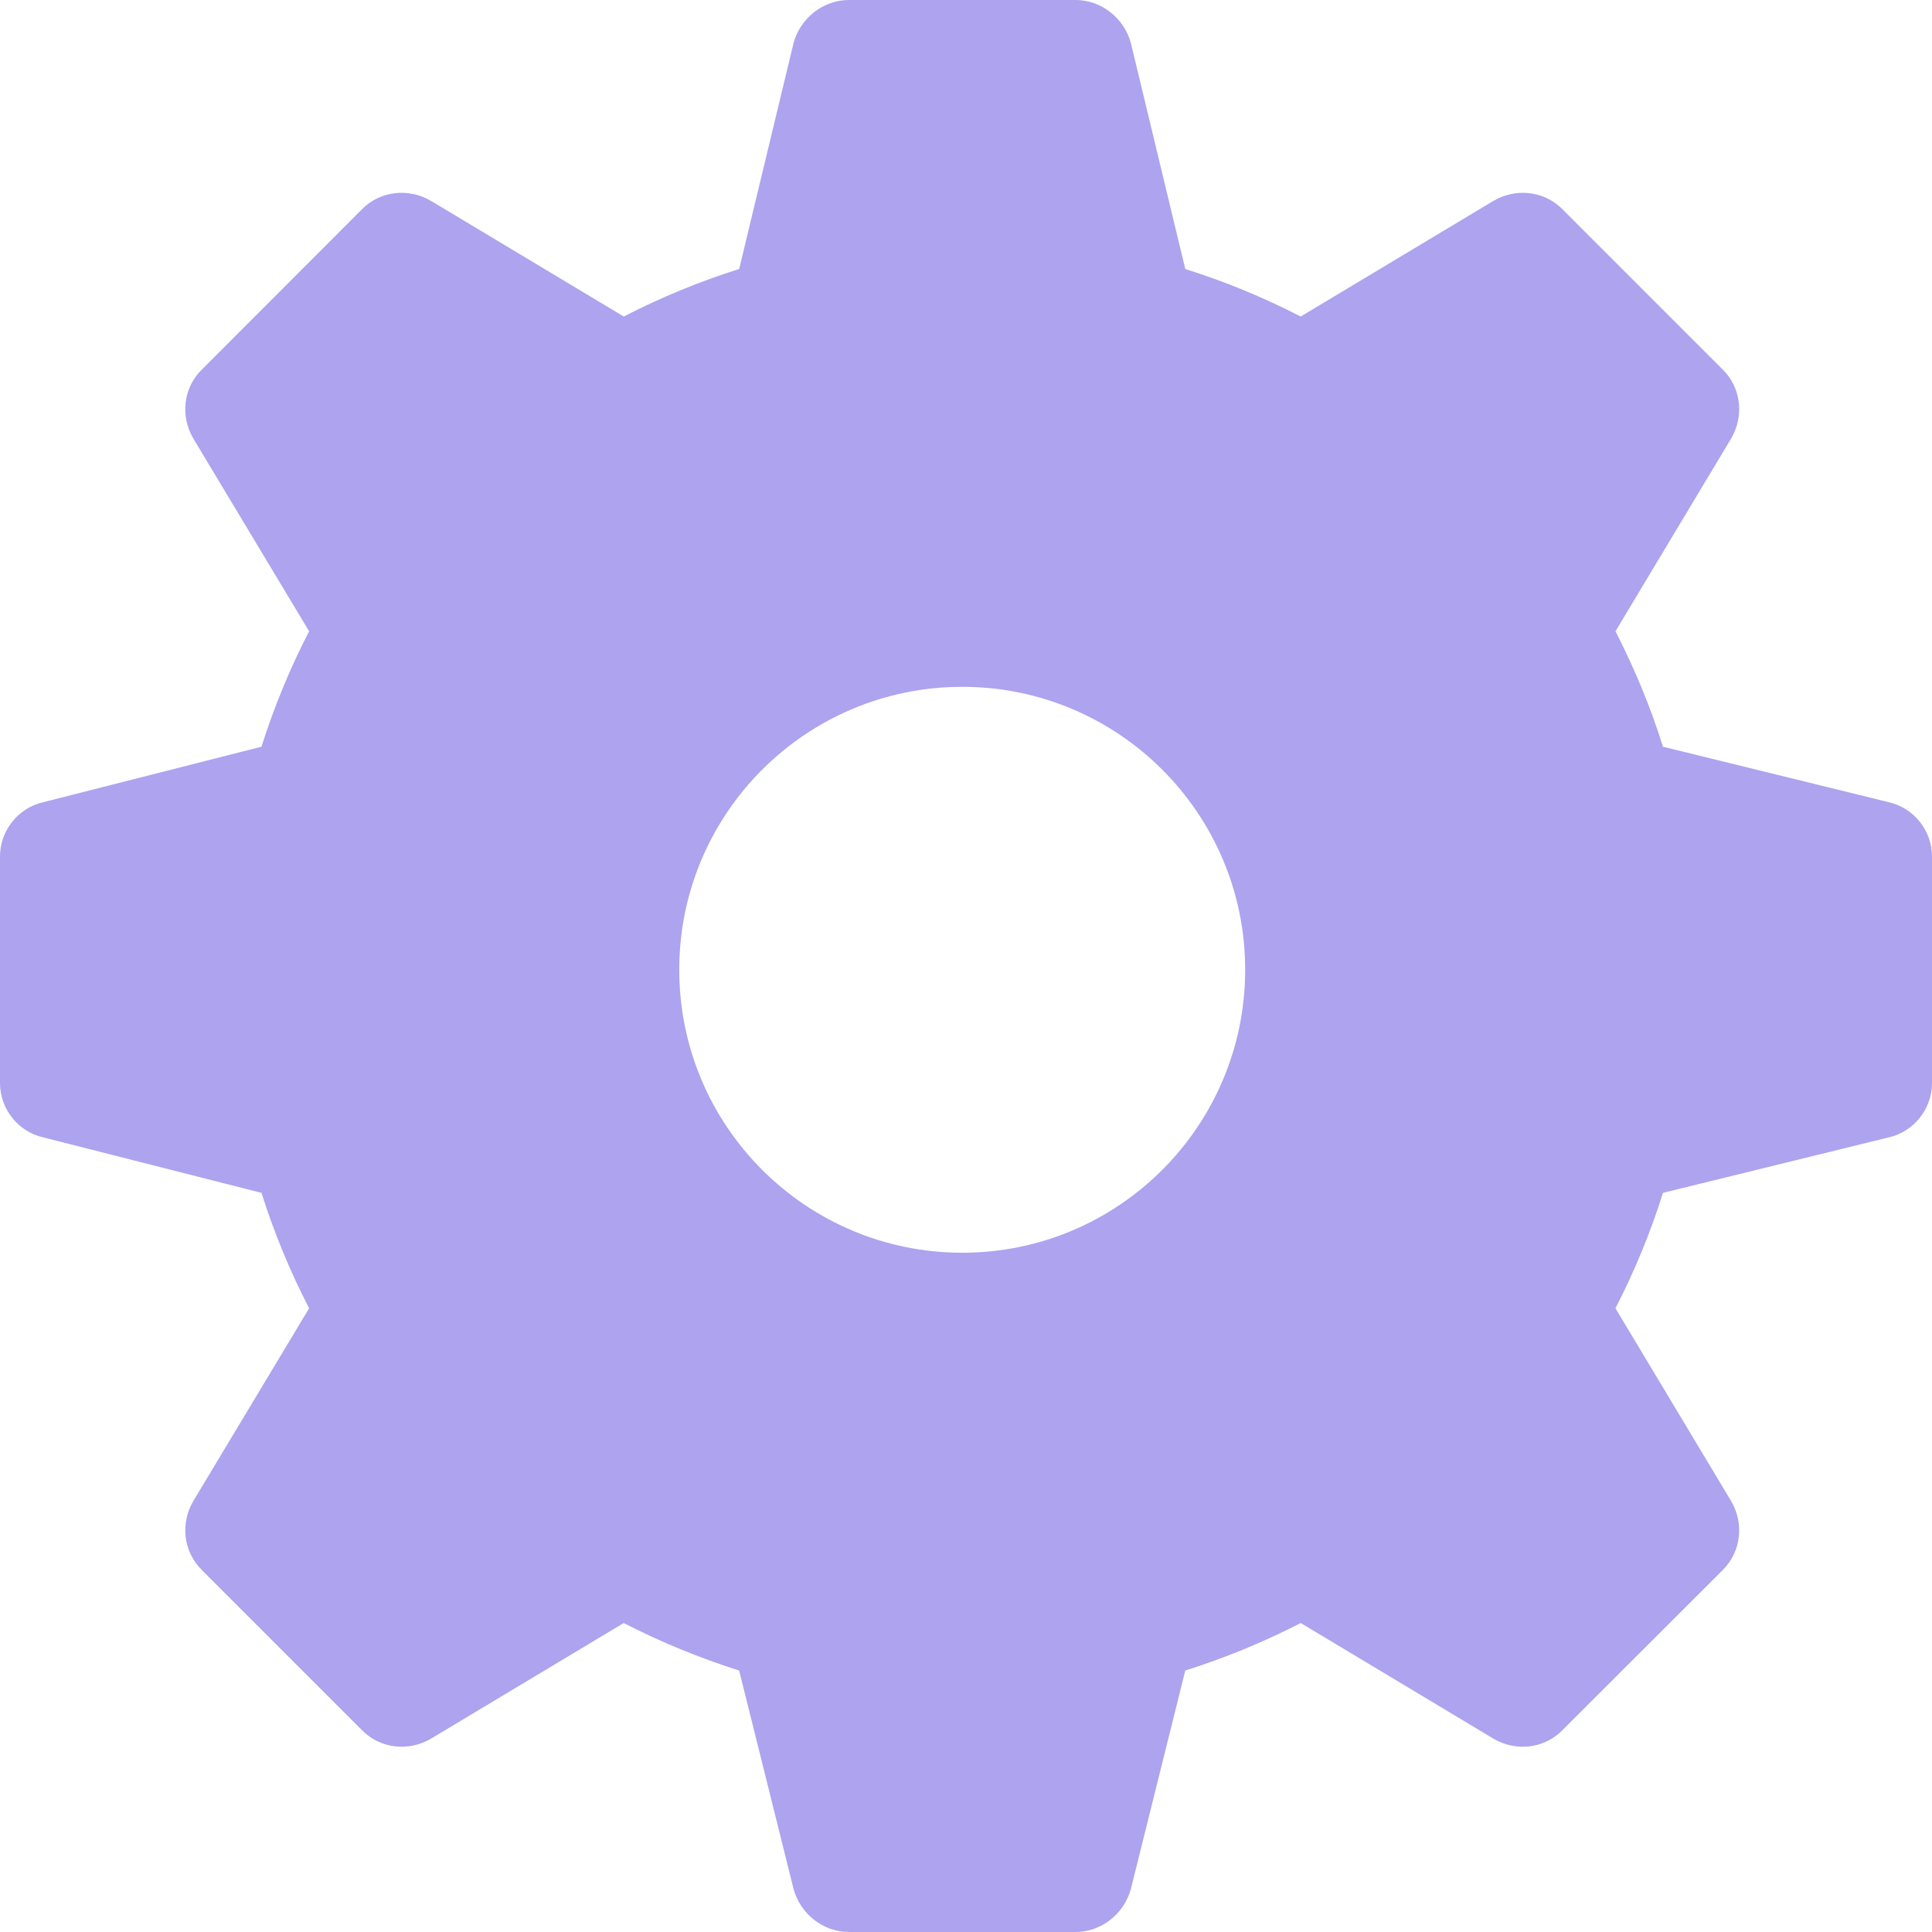
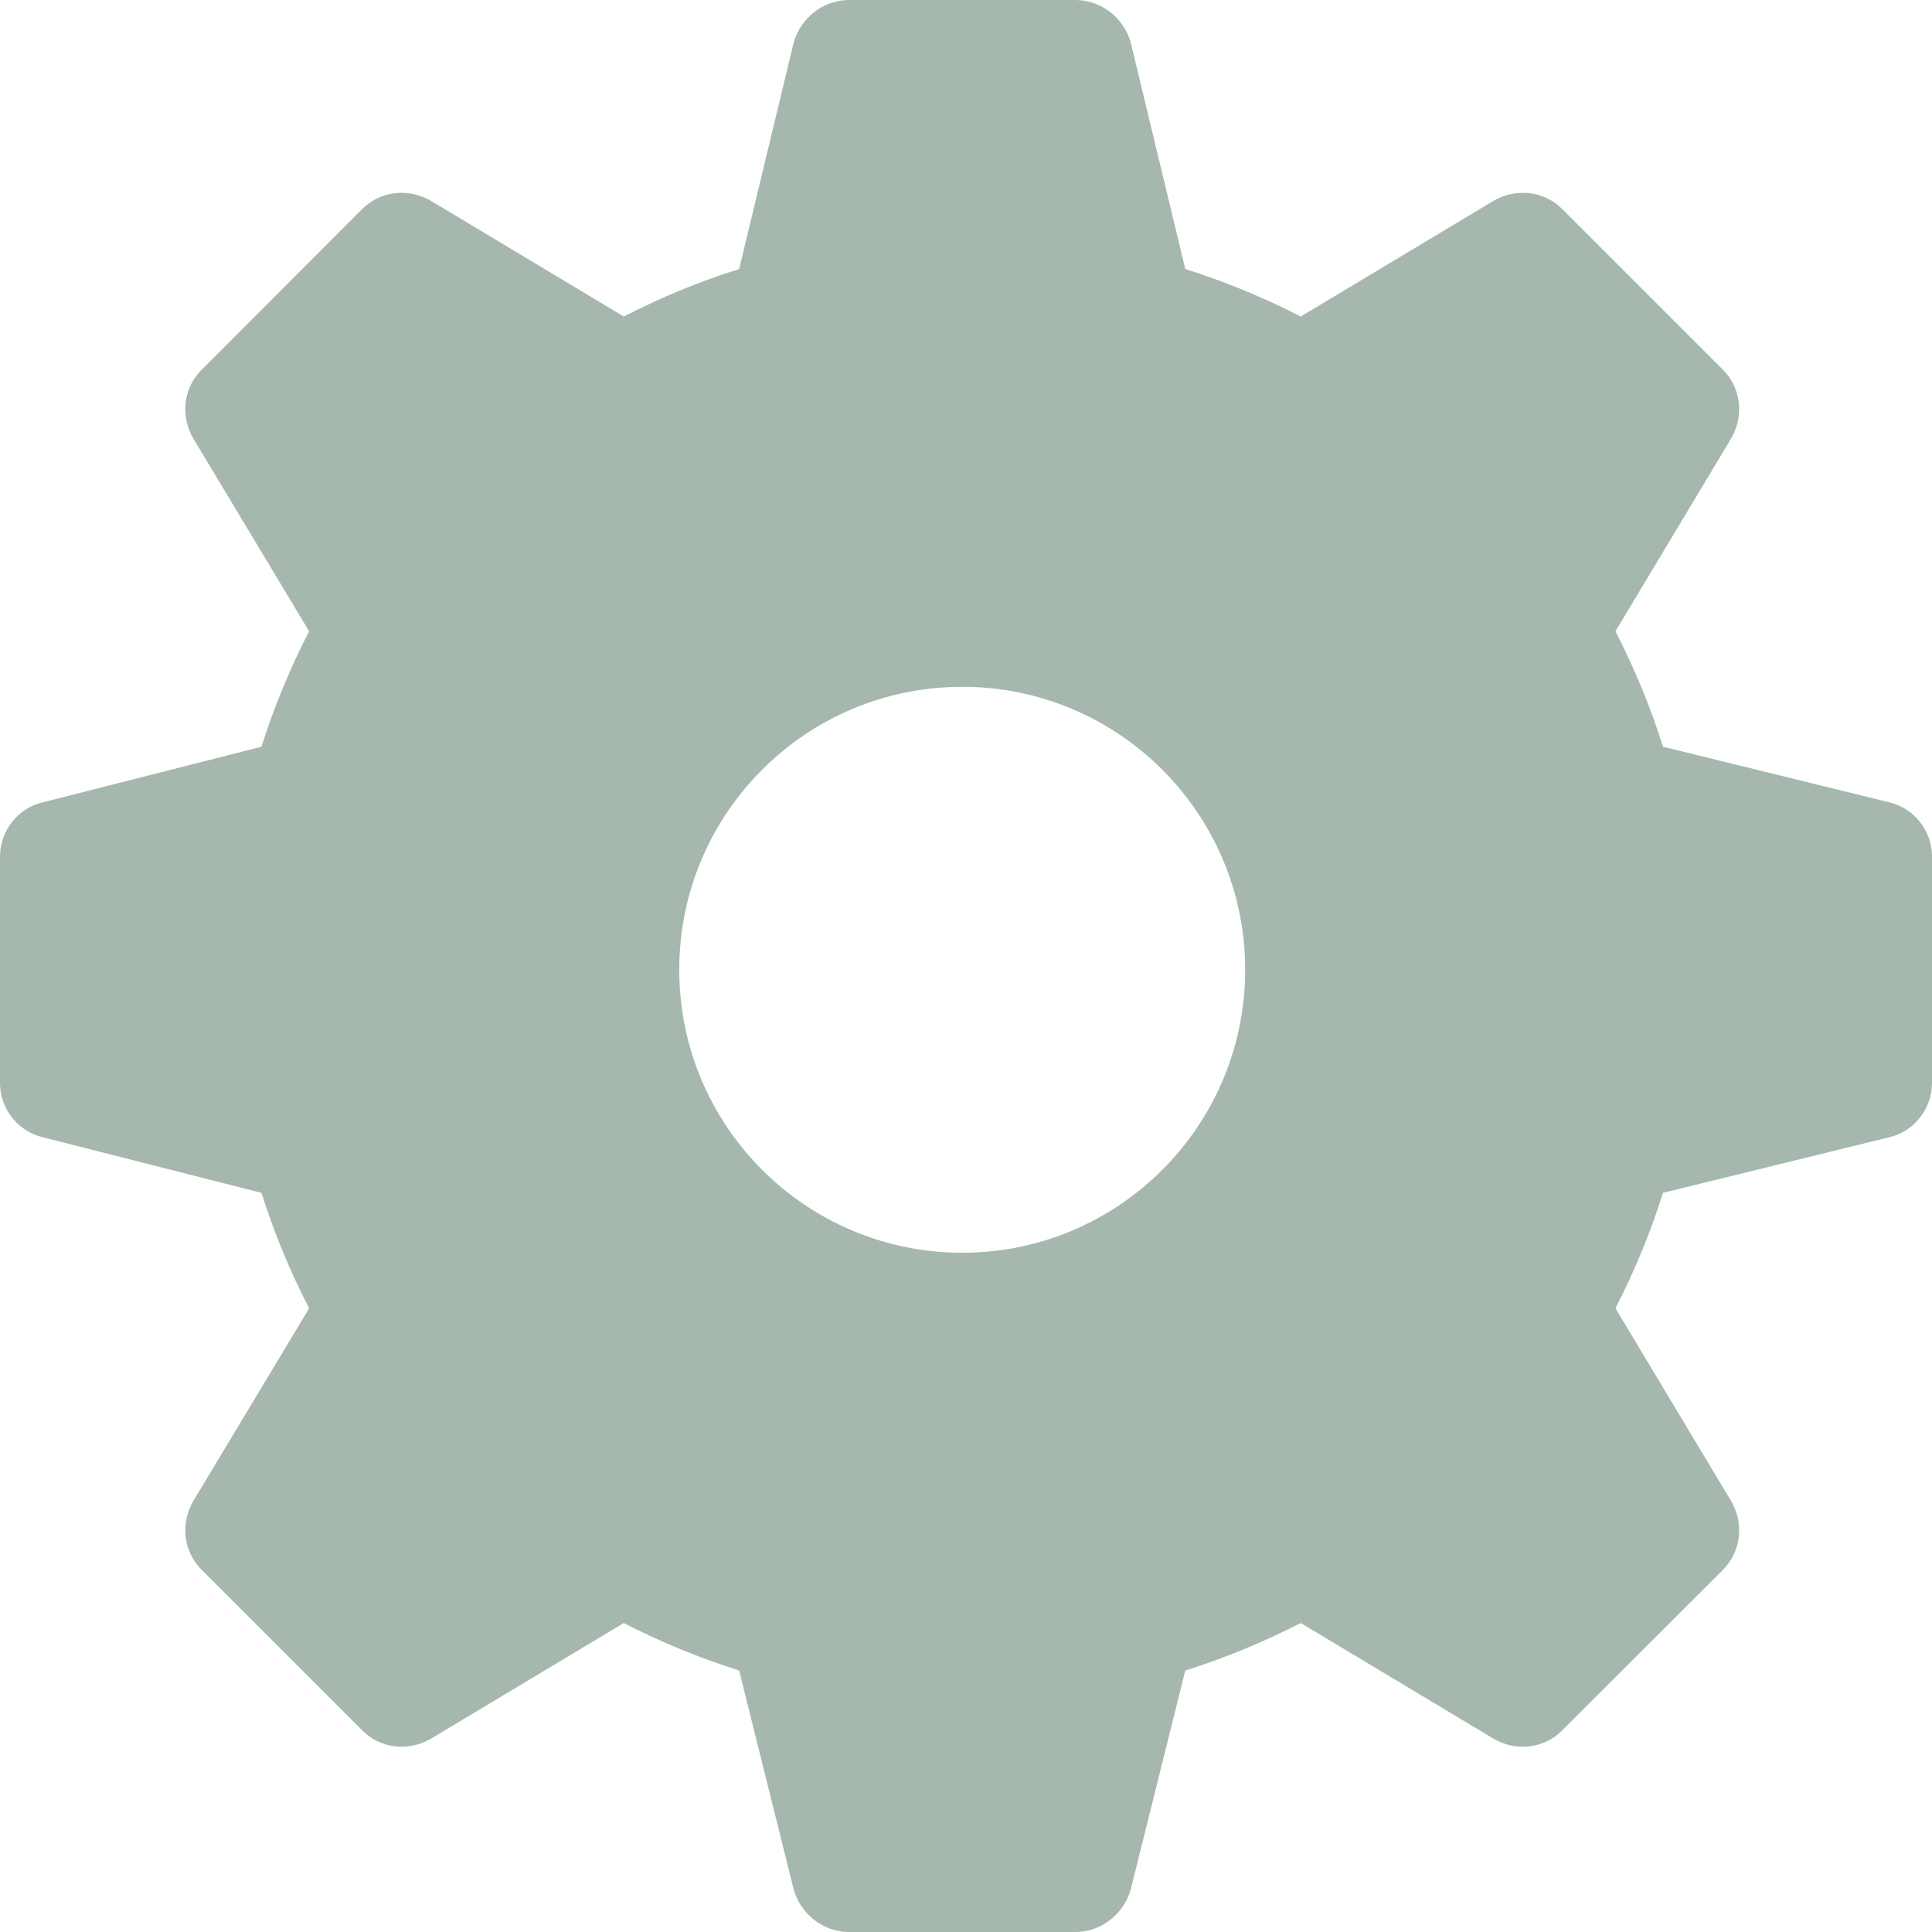
<svg xmlns="http://www.w3.org/2000/svg" width="12" height="12" viewBox="0 0 12 12" fill="none">
-   <path d="M11.733 4.983L10.329 4.638C10.252 4.392 10.153 4.153 10.034 3.921L10.751 2.726C10.835 2.585 10.814 2.409 10.702 2.297L9.703 1.298C9.591 1.186 9.415 1.165 9.274 1.249L8.079 1.966C7.847 1.847 7.608 1.748 7.362 1.671L7.024 0.267C6.982 0.113 6.841 0 6.68 0H5.273C5.112 0 4.971 0.113 4.929 0.267L4.591 1.671C4.345 1.748 4.106 1.847 3.874 1.966L2.679 1.249C2.538 1.165 2.362 1.186 2.25 1.298L1.252 2.297C1.139 2.409 1.118 2.585 1.202 2.726L1.92 3.921C1.8 4.153 1.702 4.392 1.624 4.638L0.267 4.983C0.113 5.018 0 5.159 0 5.32V6.727C0 6.888 0.113 7.029 0.267 7.064L1.624 7.409C1.702 7.655 1.8 7.894 1.92 8.126L1.202 9.321C1.118 9.462 1.139 9.637 1.252 9.75L2.25 10.748C2.362 10.861 2.538 10.882 2.679 10.798L3.874 10.081C4.106 10.2 4.345 10.298 4.591 10.376L4.929 11.733C4.971 11.887 5.112 12 5.273 12H6.68C6.841 12 6.982 11.887 7.024 11.733L7.362 10.376C7.608 10.298 7.847 10.2 8.079 10.081L9.274 10.798C9.415 10.882 9.591 10.861 9.703 10.748L10.702 9.75C10.814 9.637 10.835 9.462 10.751 9.321L10.034 8.126C10.153 7.894 10.252 7.655 10.329 7.409L11.733 7.064C11.887 7.029 12 6.888 12 6.727V5.32C12 5.159 11.887 5.018 11.733 4.983ZM5.977 7.781C5.006 7.781 4.219 6.994 4.219 6.023C4.219 5.053 5.006 4.266 5.977 4.266C6.947 4.266 7.734 5.053 7.734 6.023C7.734 6.994 6.947 7.781 5.977 7.781Z" fill="#ADA3EF" />
+   <path d="M11.733 4.983L10.329 4.638C10.252 4.392 10.153 4.153 10.034 3.921L10.751 2.726C10.835 2.585 10.814 2.409 10.702 2.297L9.703 1.298C9.591 1.186 9.415 1.165 9.274 1.249L8.079 1.966C7.847 1.847 7.608 1.748 7.362 1.671L7.024 0.267C6.982 0.113 6.841 0 6.68 0H5.273C5.112 0 4.971 0.113 4.929 0.267L4.591 1.671C4.345 1.748 4.106 1.847 3.874 1.966L2.679 1.249C2.538 1.165 2.362 1.186 2.25 1.298L1.252 2.297C1.139 2.409 1.118 2.585 1.202 2.726L1.92 3.921C1.8 4.153 1.702 4.392 1.624 4.638L0.267 4.983C0.113 5.018 0 5.159 0 5.32V6.727C0 6.888 0.113 7.029 0.267 7.064L1.624 7.409C1.702 7.655 1.8 7.894 1.92 8.126L1.202 9.321C1.118 9.462 1.139 9.637 1.252 9.75L2.25 10.748C2.362 10.861 2.538 10.882 2.679 10.798L3.874 10.081C4.106 10.2 4.345 10.298 4.591 10.376L4.929 11.733C4.971 11.887 5.112 12 5.273 12H6.68C6.841 12 6.982 11.887 7.024 11.733L7.362 10.376C7.608 10.298 7.847 10.2 8.079 10.081L9.274 10.798C9.415 10.882 9.591 10.861 9.703 10.748L10.702 9.75C10.814 9.637 10.835 9.462 10.751 9.321L10.034 8.126C10.153 7.894 10.252 7.655 10.329 7.409L11.733 7.064C11.887 7.029 12 6.888 12 6.727V5.32C12 5.159 11.887 5.018 11.733 4.983ZM5.977 7.781C5.006 7.781 4.219 6.994 4.219 6.023C4.219 5.053 5.006 4.266 5.977 4.266C6.947 4.266 7.734 5.053 7.734 6.023C7.734 6.994 6.947 7.781 5.977 7.781Z" fill="#a6b8ad" />
</svg>
